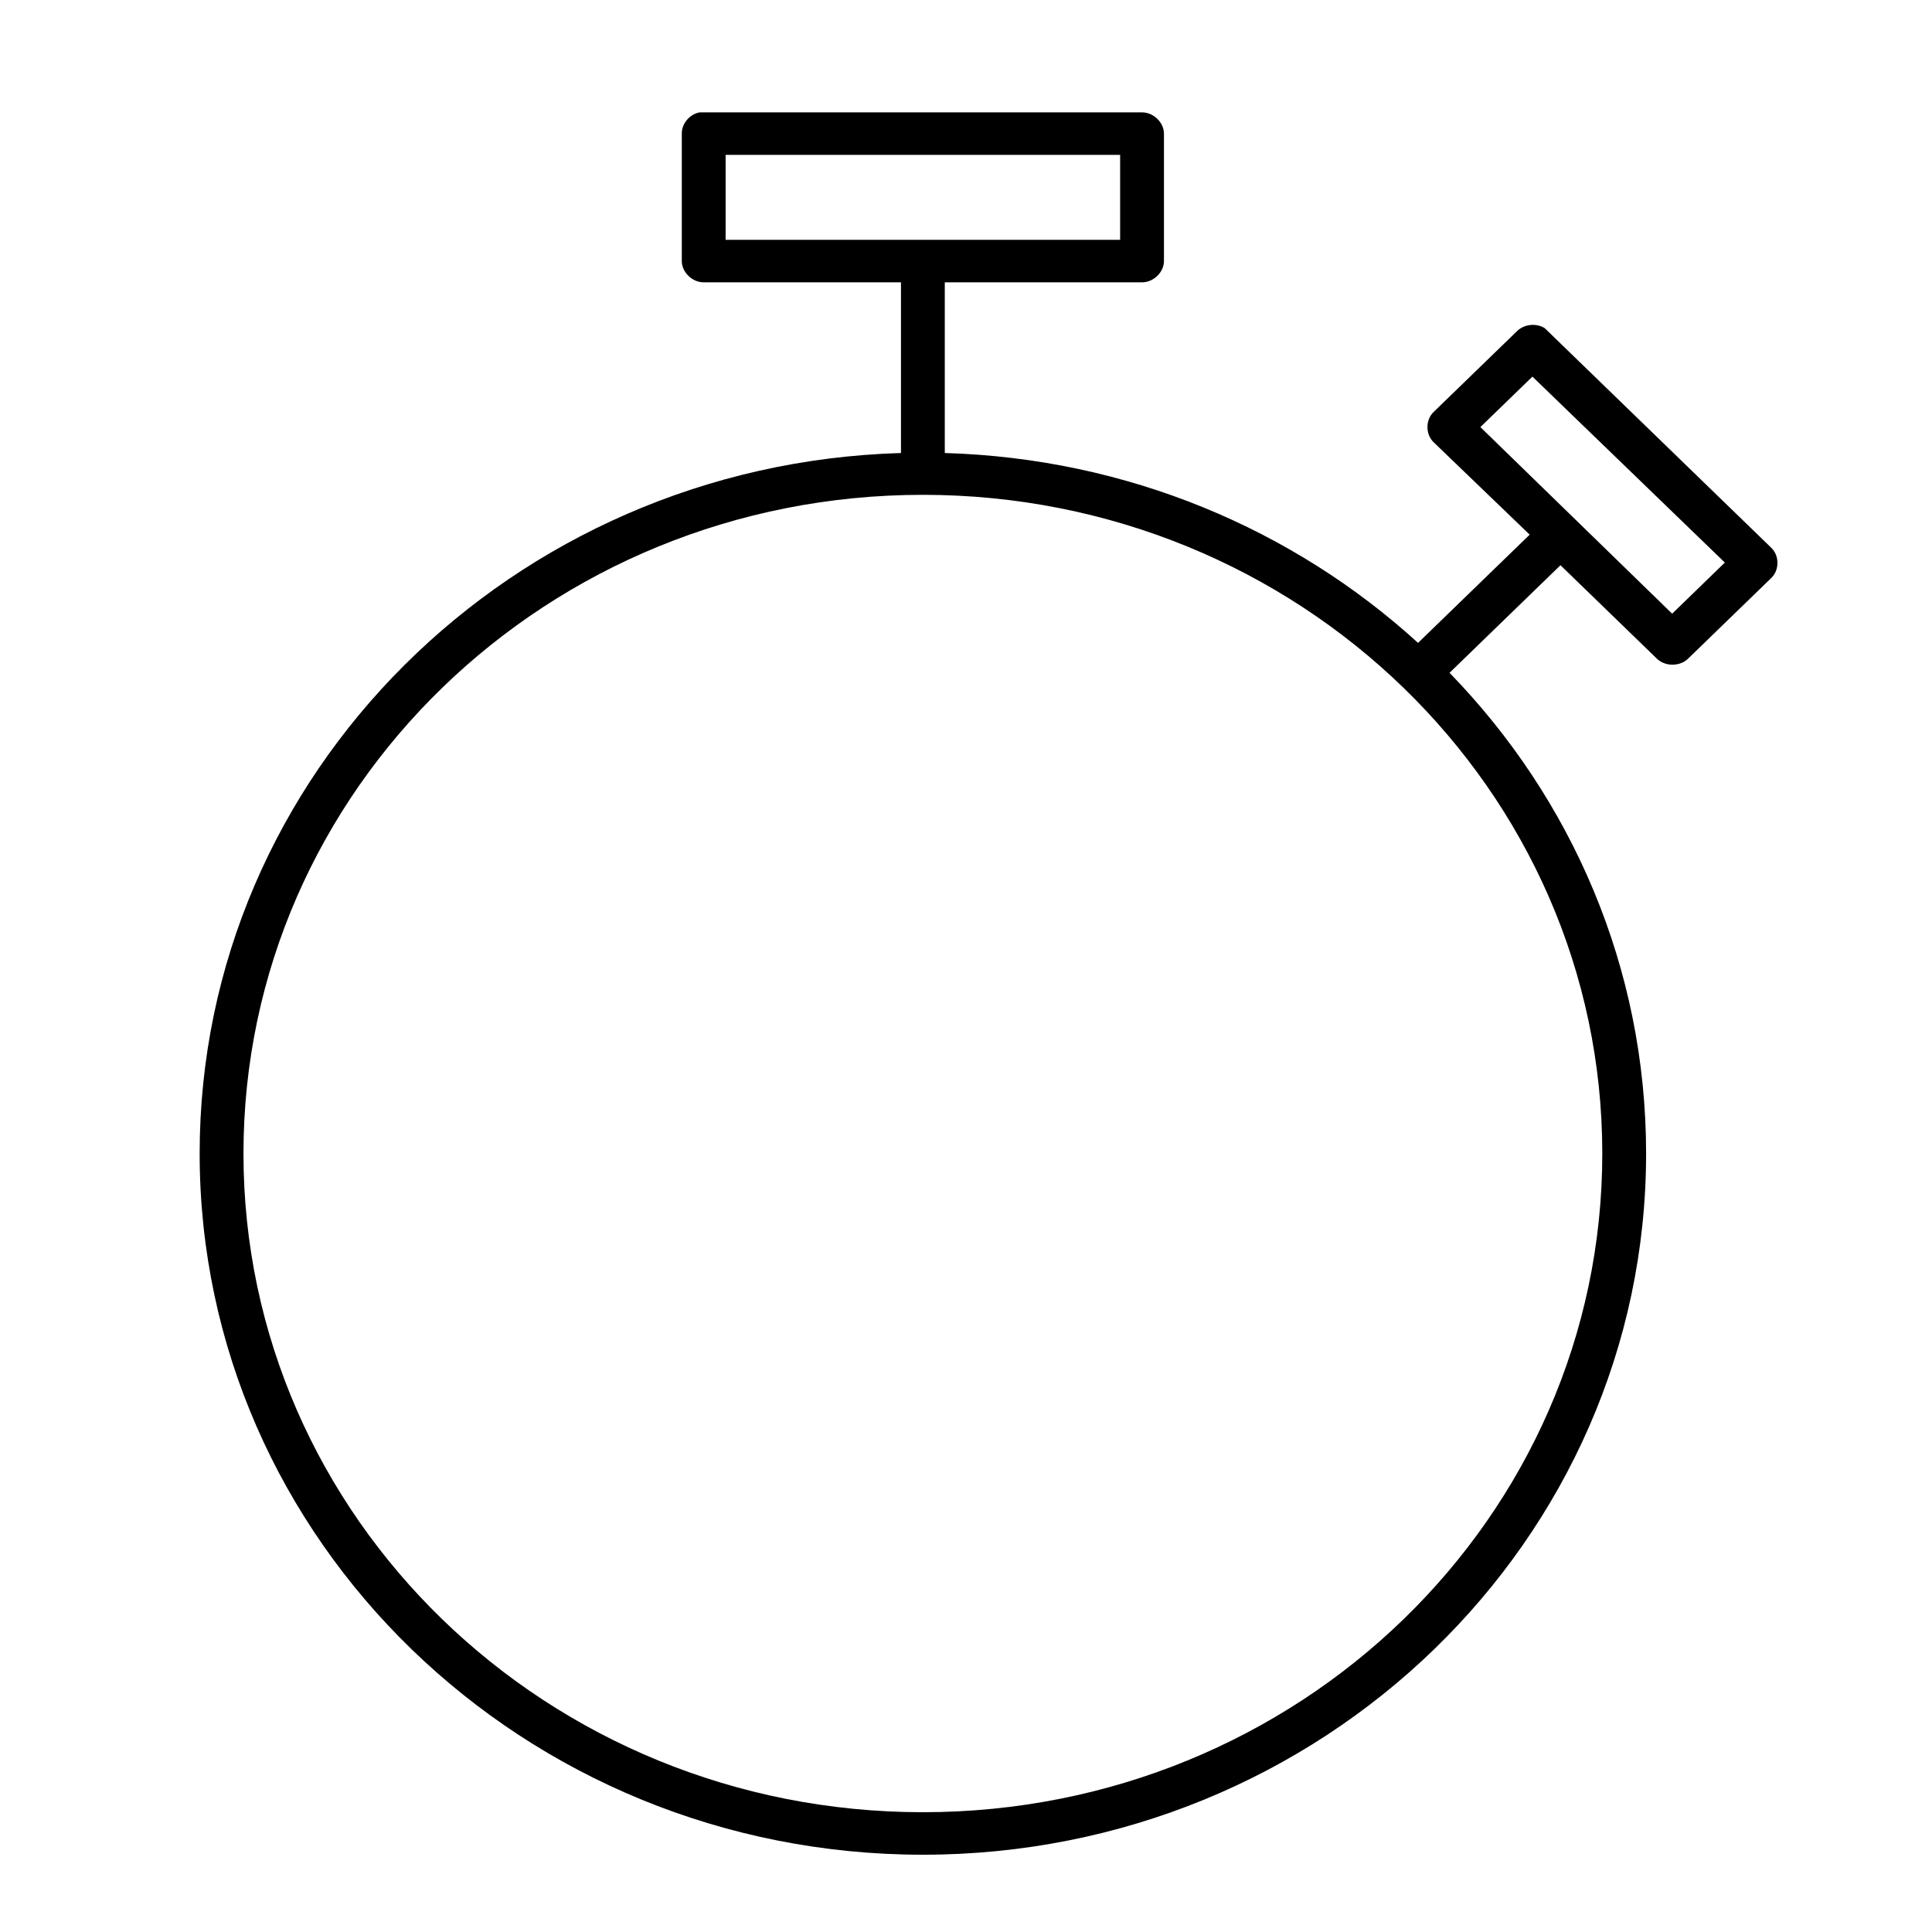
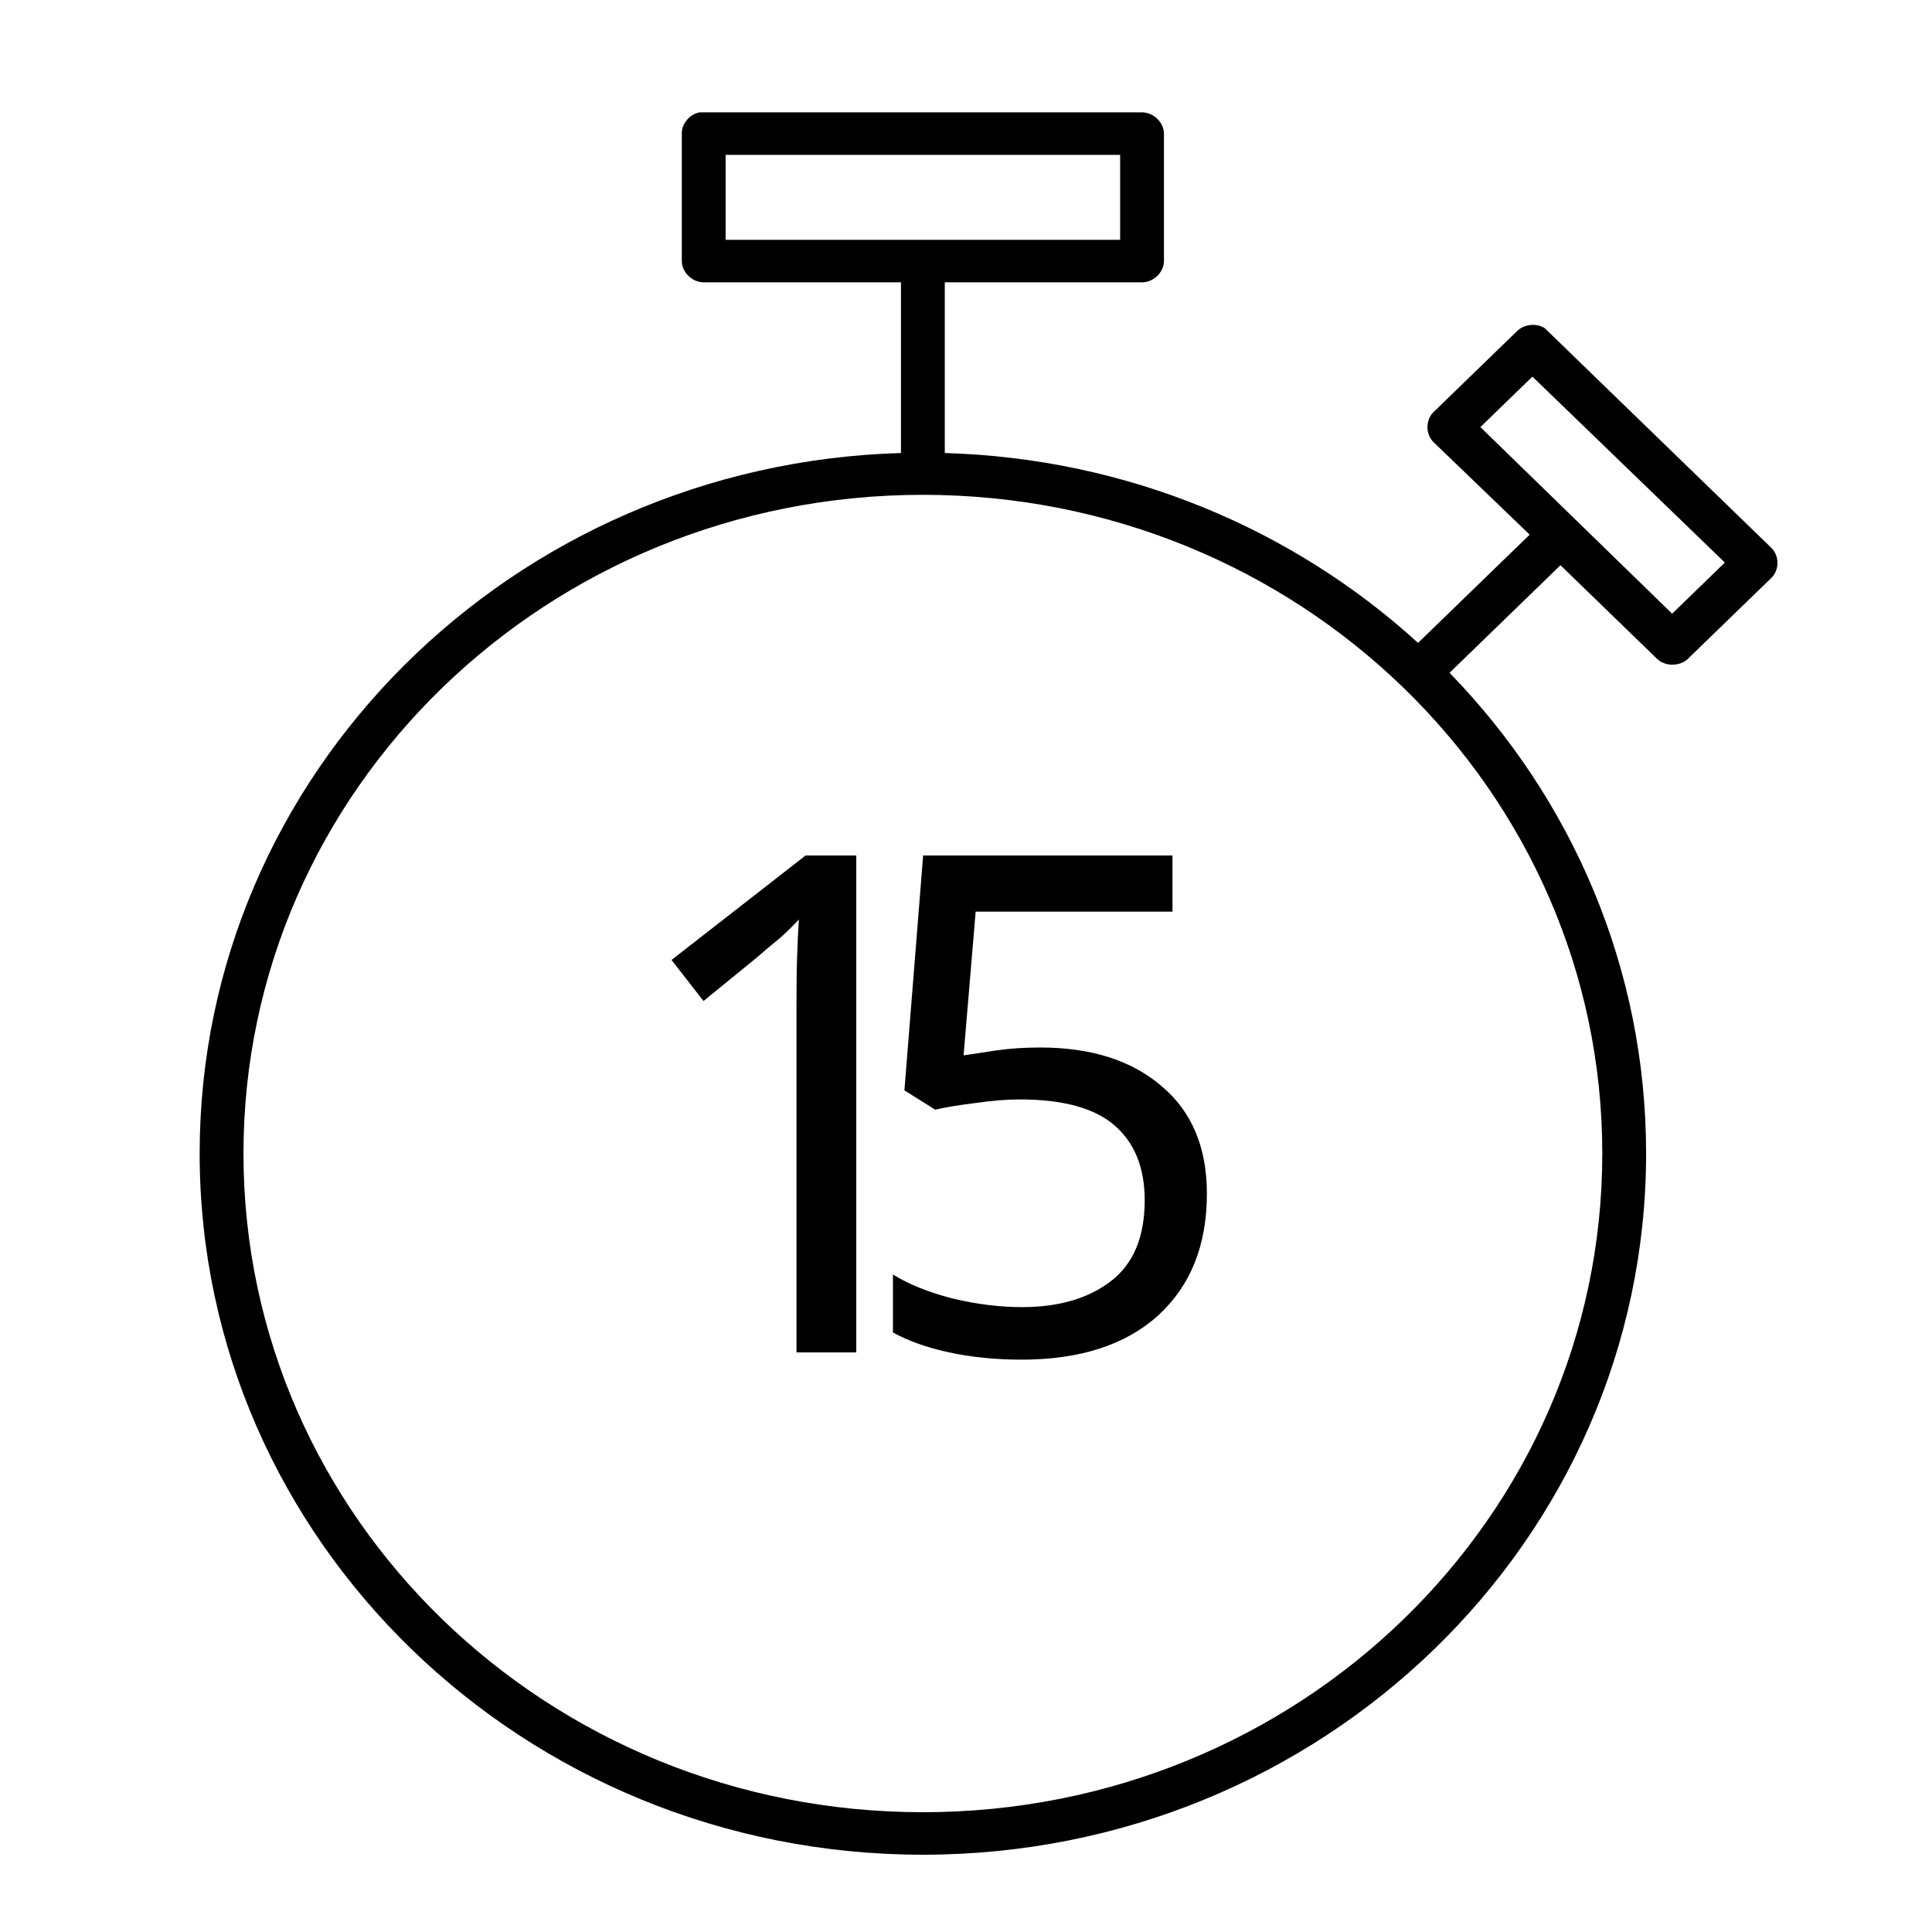
<svg xmlns="http://www.w3.org/2000/svg" xmlns:xlink="http://www.w3.org/1999/xlink" width="50" height="50" viewBox="0 0 50 50">
  <defs>
-     <path id="pictos-duration-a" d="M18.106,2.908 C17.846,2.956 17.64,3.201 17.645,3.458 L17.645,6.757 C17.645,7.045 17.915,7.307 18.212,7.307 L23.317,7.307 L23.317,11.724 C13.25,12.017 5.167,20.023 5.167,29.853 C5.167,39.869 13.553,48 23.884,48 C34.214,48 42.601,39.869 42.601,29.853 C42.601,25.041 40.672,20.661 37.514,17.412 L40.385,14.628 L42.885,17.051 C43.094,17.252 43.473,17.252 43.682,17.051 L45.845,14.954 C46.052,14.751 46.052,14.384 45.845,14.181 C43.892,12.288 41.923,10.379 39.978,8.493 C39.756,8.352 39.431,8.39 39.251,8.579 L37.106,10.658 C36.888,10.863 36.888,11.244 37.106,11.449 L39.588,13.837 L36.699,16.638 C33.477,13.7 29.184,11.862 24.451,11.724 L24.451,7.307 L29.556,7.307 C29.853,7.307 30.123,7.045 30.123,6.757 L30.123,3.458 C30.123,3.17 29.853,2.908 29.556,2.908 L18.106,2.908 L18.106,2.908 Z M18.779,4.008 L28.989,4.008 L28.989,6.207 L18.779,6.207 L18.779,4.008 Z M39.659,9.747 L44.639,14.559 L43.275,15.882 L38.312,11.053 L39.659,9.747 Z M23.884,12.806 C33.601,12.806 41.467,20.432 41.467,29.853 C41.467,39.275 33.601,46.9 23.884,46.9 C14.166,46.9 6.301,39.275 6.301,29.853 C6.301,20.432 14.166,12.806 23.884,12.806 Z" />
+     <path id="pictos-duration-15-a" d="M18.106,2.908 C17.846,2.956 17.64,3.201 17.645,3.458 L17.645,6.757 C17.645,7.045 17.915,7.307 18.212,7.307 L23.317,7.307 L23.317,11.724 C13.25,12.017 5.167,20.023 5.167,29.853 C5.167,39.869 13.553,48 23.884,48 C34.214,48 42.601,39.869 42.601,29.853 C42.601,25.041 40.672,20.661 37.514,17.412 L40.385,14.628 L42.885,17.051 C43.094,17.252 43.473,17.252 43.682,17.051 L45.845,14.954 C46.052,14.751 46.052,14.384 45.845,14.181 C43.892,12.288 41.923,10.379 39.978,8.493 C39.756,8.352 39.431,8.39 39.251,8.579 L37.106,10.658 C36.888,10.863 36.888,11.244 37.106,11.449 L39.588,13.837 L36.699,16.638 C33.477,13.7 29.184,11.862 24.451,11.724 L24.451,7.307 L29.556,7.307 C29.853,7.307 30.123,7.045 30.123,6.757 L30.123,3.458 C30.123,3.17 29.853,2.908 29.556,2.908 L18.106,2.908 L18.106,2.908 Z M18.779,4.008 L28.989,4.008 L28.989,6.207 L18.779,6.207 L18.779,4.008 Z M39.659,9.747 L44.639,14.559 L43.275,15.882 L38.312,11.053 L39.659,9.747 Z M23.884,12.806 C33.601,12.806 41.467,20.432 41.467,29.853 C41.467,39.275 33.601,46.9 23.884,46.9 C14.166,46.9 6.301,39.275 6.301,29.853 C6.301,20.432 14.166,12.806 23.884,12.806 Z" />
  </defs>
  <g fill="none" fill-rule="evenodd">
-     <use fill="#000" fill-rule="nonzero" xlink:href="#pictos-duration-a" />
+     <text fill="#000" font-family="Brown-Light, Brown" font-size="18" font-weight="300" letter-spacing="-.55">
+       <tspan x="15.77" y="35">1</tspan>
+       <tspan x="21.97" y="35" letter-spacing=".45">5</tspan>
+     </text>
+     <use fill="#000" fill-rule="nonzero" xlink:href="#pictos-duration-15-a" />
  </g>
</svg>
